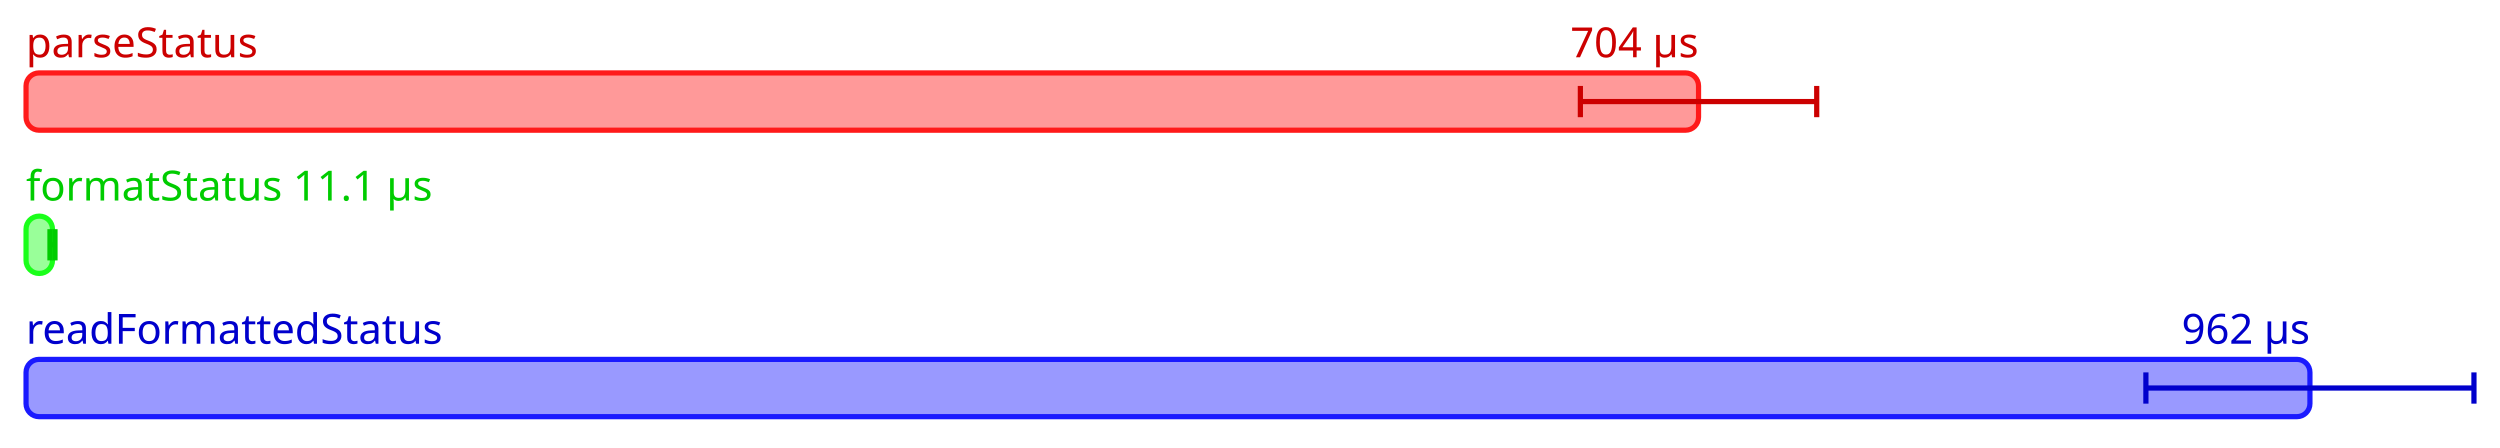
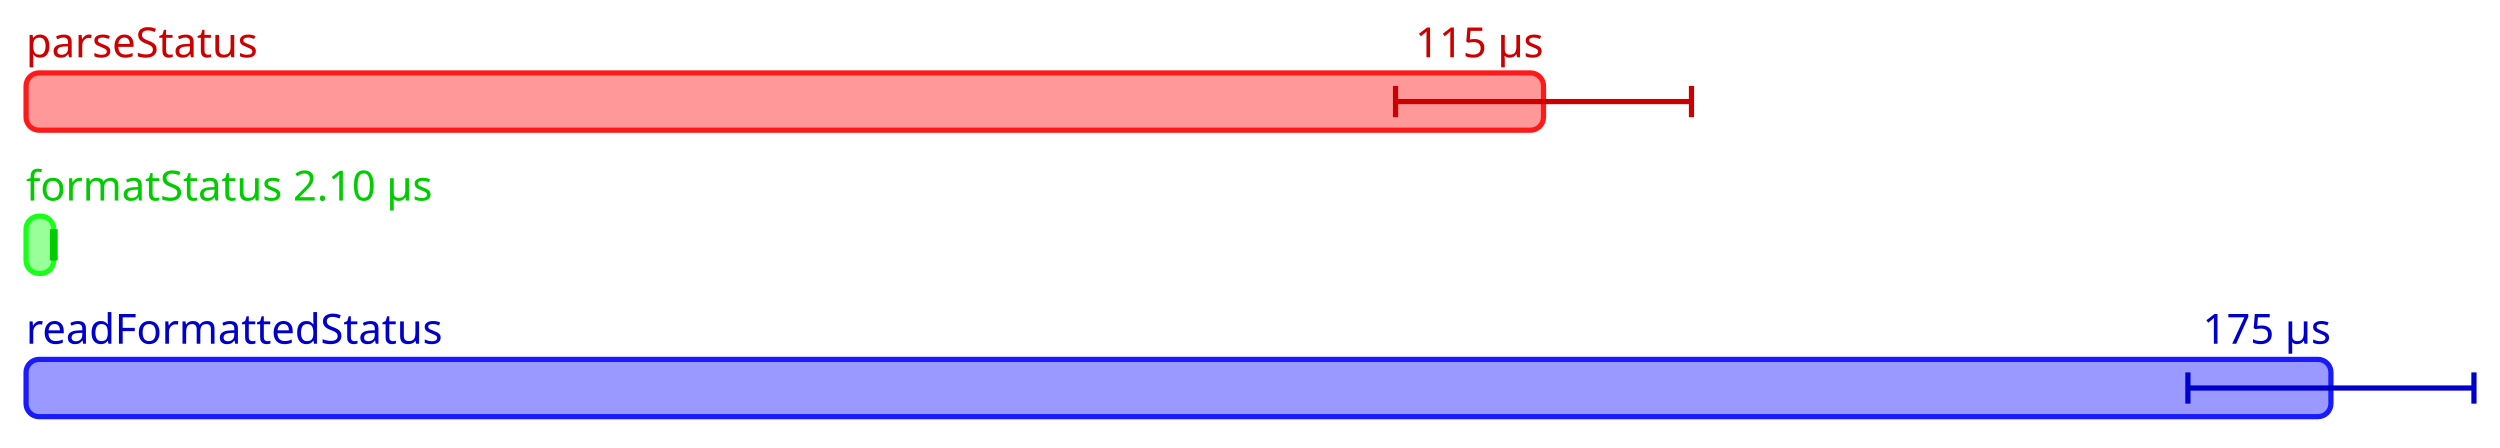
<svg xmlns="http://www.w3.org/2000/svg" height="172" width="960.0" font-size="16" font-family="sans-serif" stroke-width="2">
  <g transform="translate(10.0 0)">
    <g fill="hsl(0, 100%, 40%)">
      <text y="22">parseStatus</text>
-       <text y="22" x="642.239" text-anchor="end">704  μs</text>
+       <text y="22" x="582.708" text-anchor="end">115  μs</text>
    </g>
    <g>
-       <rect y="28" rx="5" height="22" width="642.239" fill="hsl(0, 100%, 80%)" stroke="hsl(0, 100%, 55%)" />
+       <rect y="28" rx="5" height="22" width="582.708" fill="hsl(0, 100%, 80%)" stroke="hsl(0, 100%, 55%)" />
      <g stroke="hsl(0, 100%, 40%)">
-         <line x1="596.859" x2="687.619" y1="39" y2="39" />
-         <line x1="596.859" x2="596.859" y1="33" y2="45" />
-         <line x1="687.619" x2="687.619" y1="33" y2="45" />
+         <line x1="525.887" x2="639.529" y1="39" y2="39" />
+         <line x1="525.887" x2="525.887" y1="33" y2="45" />
+         <line x1="639.529" x2="639.529" y1="33" y2="45" />
      </g>
    </g>
-     <text fill="hsl(120, 100%, 40%)" y="77">formatStatus 11.1 μs</text>
+     <text fill="hsl(120, 100%, 40%)" y="77">formatStatus 2.10 μs</text>
    <g>
-       <rect y="83" rx="5" height="22" width="10.151" fill="hsl(120, 100%, 80%)" stroke="hsl(120, 100%, 55%)" />
+       <rect y="83" rx="5" height="22" width="10.656" fill="hsl(120, 100%, 80%)" stroke="hsl(120, 100%, 55%)" />
      <g stroke="hsl(120, 100%, 40%)">
-         <line x1="9.186" x2="11.116" y1="94" y2="94" />
-         <line x1="9.186" x2="9.186" y1="88" y2="100" />
-         <line x1="11.116" x2="11.116" y1="88" y2="100" />
+         <line x1="10.153" x2="11.158" y1="94" y2="94" />
+         <line x1="10.153" x2="10.153" y1="88" y2="100" />
+         <line x1="11.158" x2="11.158" y1="88" y2="100" />
      </g>
    </g>
    <g fill="hsl(240, 100%, 40%)">
      <text y="132">readFormattedStatus</text>
-       <text y="132" x="877.013" text-anchor="end">962  μs</text>
+       <text y="132" x="885.079" text-anchor="end">175  μs</text>
    </g>
    <g>
-       <rect y="138" rx="5" height="22" width="877.013" fill="hsl(240, 100%, 80%)" stroke="hsl(240, 100%, 55%)" />
+       <rect y="138" rx="5" height="22" width="885.079" fill="hsl(240, 100%, 80%)" stroke="hsl(240, 100%, 55%)" />
      <g stroke="hsl(240, 100%, 40%)">
-         <line x1="814.025" x2="940.0" y1="149" y2="149" />
-         <line x1="814.025" x2="814.025" y1="143" y2="155" />
+         <line x1="830.157" x2="940.0" y1="149" y2="149" />
+         <line x1="830.157" x2="830.157" y1="143" y2="155" />
        <line x1="940.0" x2="940.0" y1="143" y2="155" />
      </g>
    </g>
  </g>
</svg>
